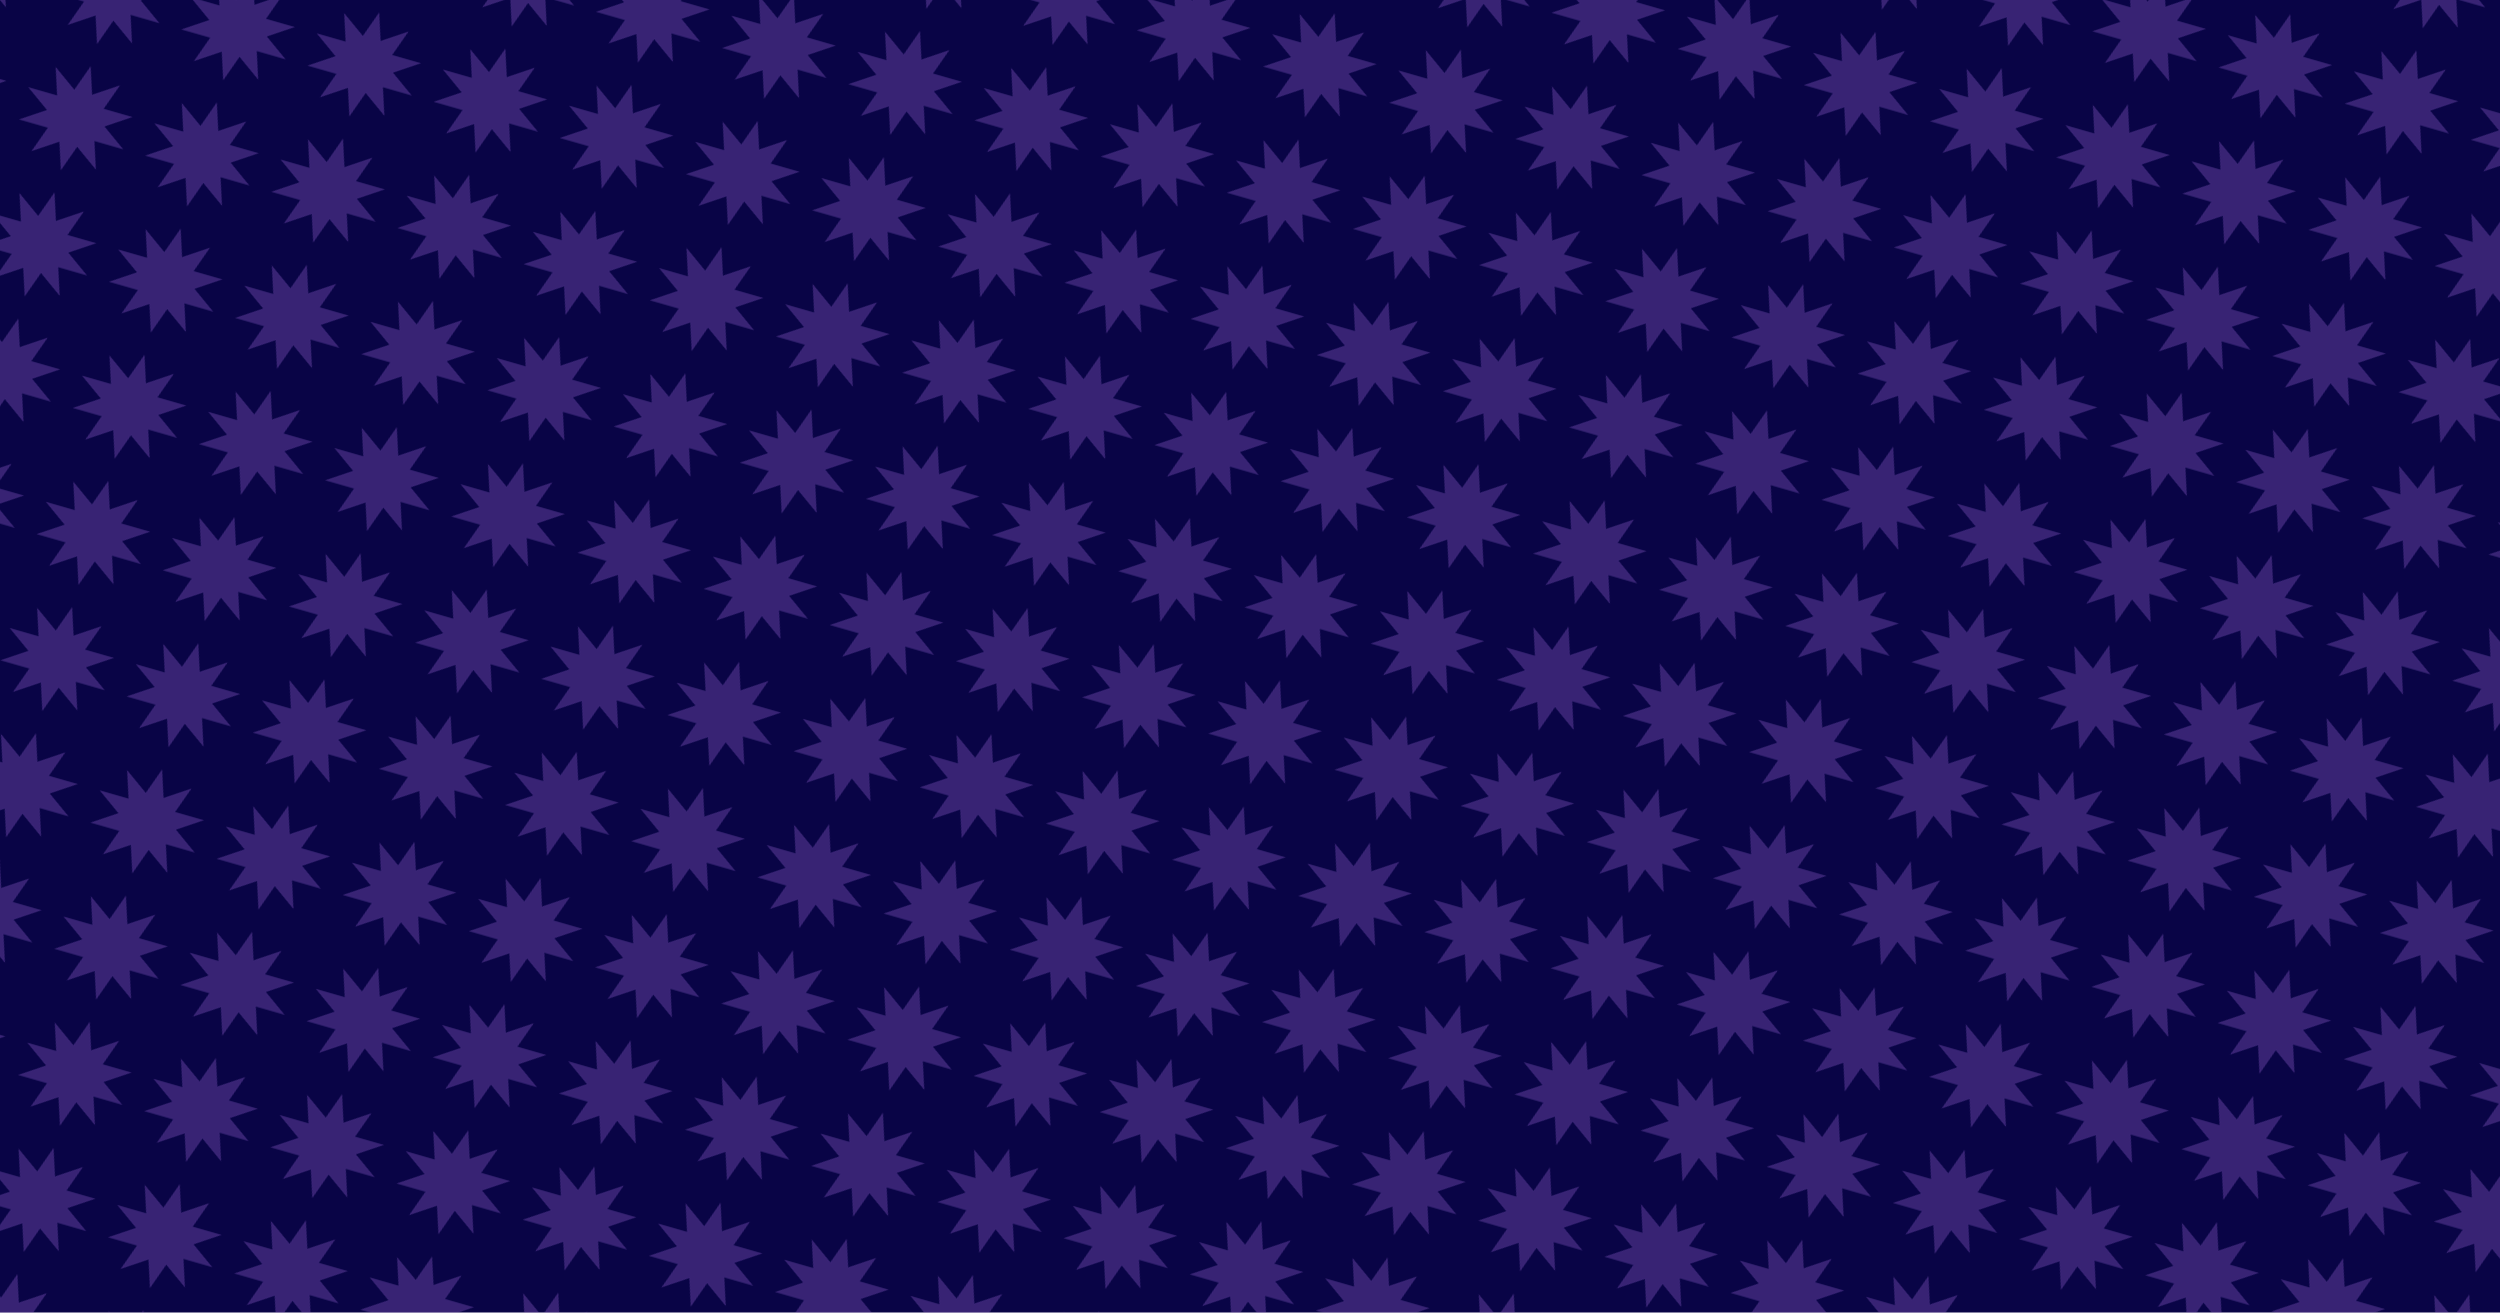
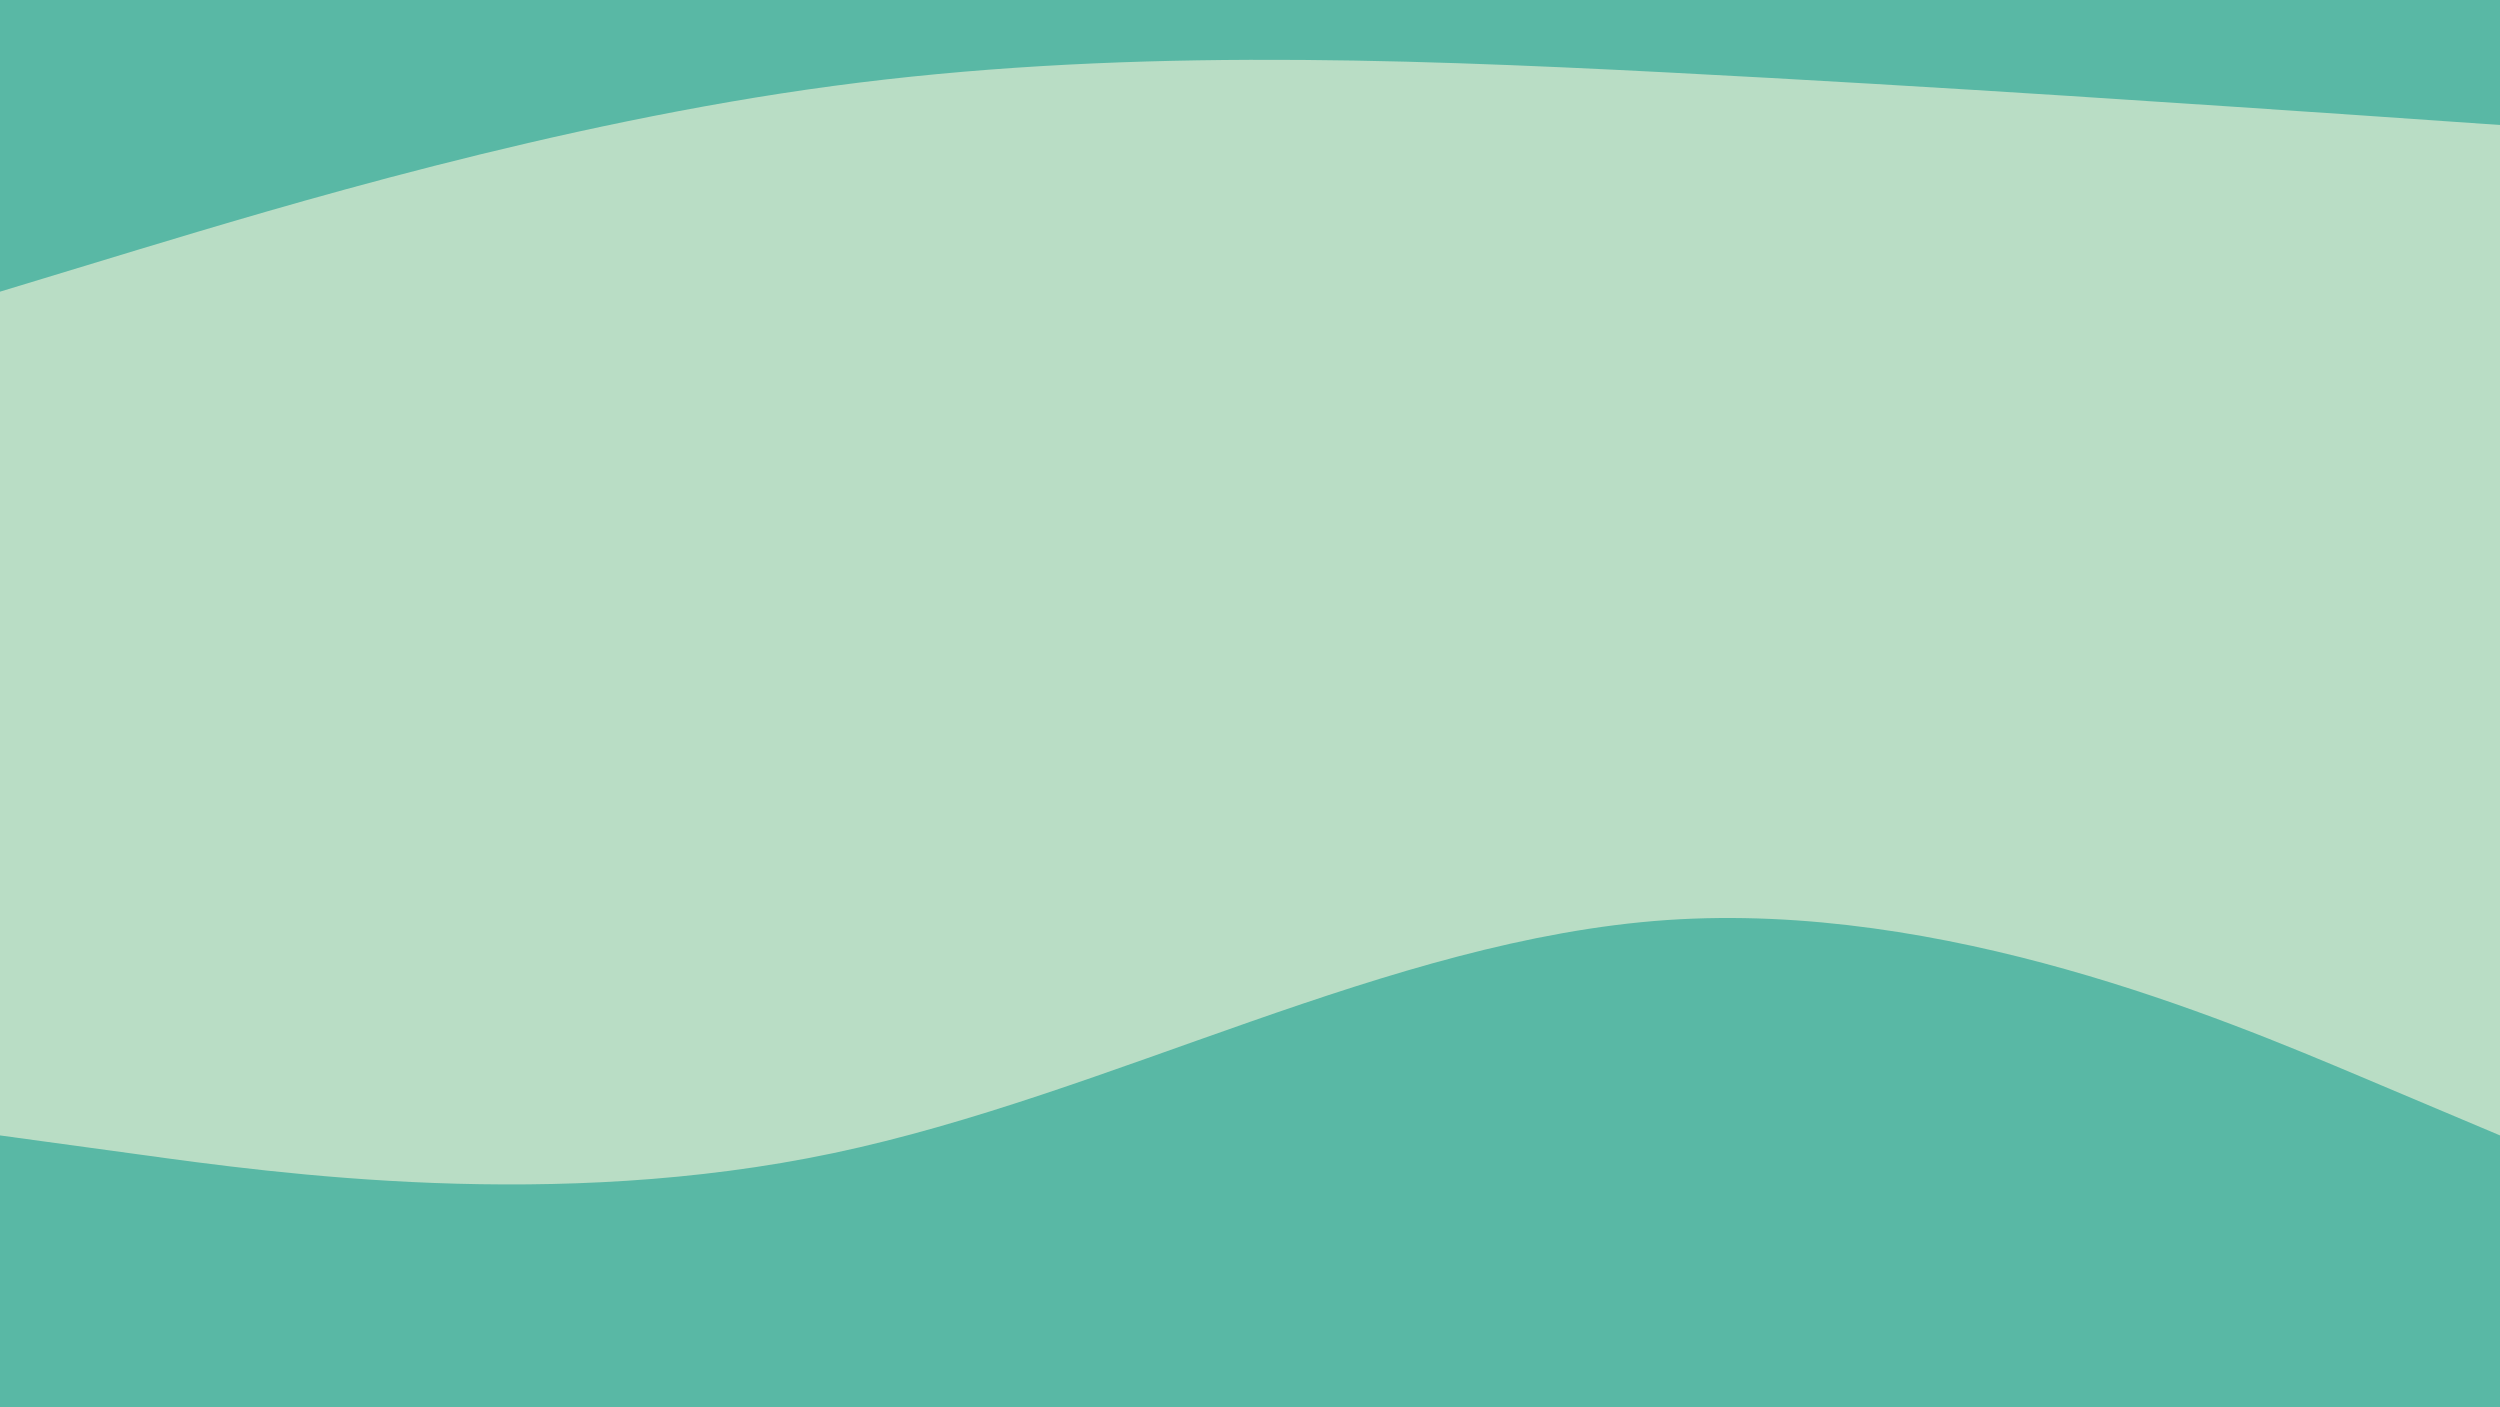
- <svg xmlns="http://www.w3.org/2000/svg" id="10015.io" viewBox="0 0 1200 630">
-   <defs>
-     <pattern id="svg-pattern" x="0" y="0" width="63" height="63" patternUnits="userSpaceOnUse" patternTransform="translate(11, 11) rotate(196) skewX(0)">
-       <svg width="52" height="52" viewBox="0 0 100 100">
-         <g fill="#c281ff" opacity="0.25">
-           <path d="M58.541 25L50 0L41.459 25L19.098 9.549L27.639 34.549H0L22.361 50L0 65.451H27.639L19.098 90.451L41.459 75L50 100L58.541 75L80.902 90.451L72.361 65.451H100L77.639 50L100 34.549H72.361L80.902 9.549L58.541 25Z" />
-         </g>
-       </svg>
-     </pattern>
-   </defs>
-   <rect x="0" y="0" width="100%" height="100%" fill="#090446" />
-   <rect x="0" y="0" width="100%" height="100%" fill="url(#svg-pattern)" />
+ <svg xmlns="http://www.w3.org/2000/svg" id="visual" viewBox="0 0 960 540" width="960" height="540" version="1.1">
+   <path d="M0 114L53.3 97.8C106.7 81.7 213.3 49.3 320 35C426.7 20.7 533.3 24.3 640 29.8C746.7 35.3 853.3 42.7 906.7 46.3L960 50L960 0L906.7 0C853.3 0 746.7 0 640 0C533.3 0 426.7 0 320 0C213.3 0 106.7 0 53.3 0L0 0Z" fill="#59b8a5" />
+   <path d="M0 368L53.3 345.5C106.7 323 213.3 278 320 259.2C426.7 240.3 533.3 247.7 640 272.8C746.7 298 853.3 341 906.7 362.5L960 384L960 48L906.7 44.3C853.3 40.7 746.7 33.3 640 27.8C533.3 22.3 426.7 18.7 320 33C213.3 47.3 106.7 79.7 53.3 95.8L0 112Z" fill="#b9ddc5" />
+   <path d="M0 438L53.3 445.3C106.7 452.7 213.3 467.3 320 444.8C426.7 422.3 533.3 362.7 640 355.3C746.7 348 853.3 393 906.7 415.5L960 438L960 382L906.7 360.5C853.3 339 746.7 296 640 270.8C533.3 245.7 426.7 238.3 320 257.2C213.3 276 106.7 321 53.3 343.5L0 366Z" fill="#b9ddc5" />
+   <path d="M0 541L53.3 541C106.7 541 213.3 541 320 541C426.7 541 533.3 541 640 541C746.7 541 853.3 541 906.7 541L960 541L960 436L906.7 413.5C853.3 391 746.7 346 640 353.3C533.3 360.7 426.7 420.3 320 442.8C213.3 465.3 106.7 450.7 53.3 443.3L0 436Z" fill="#59b8a5" />
</svg>
